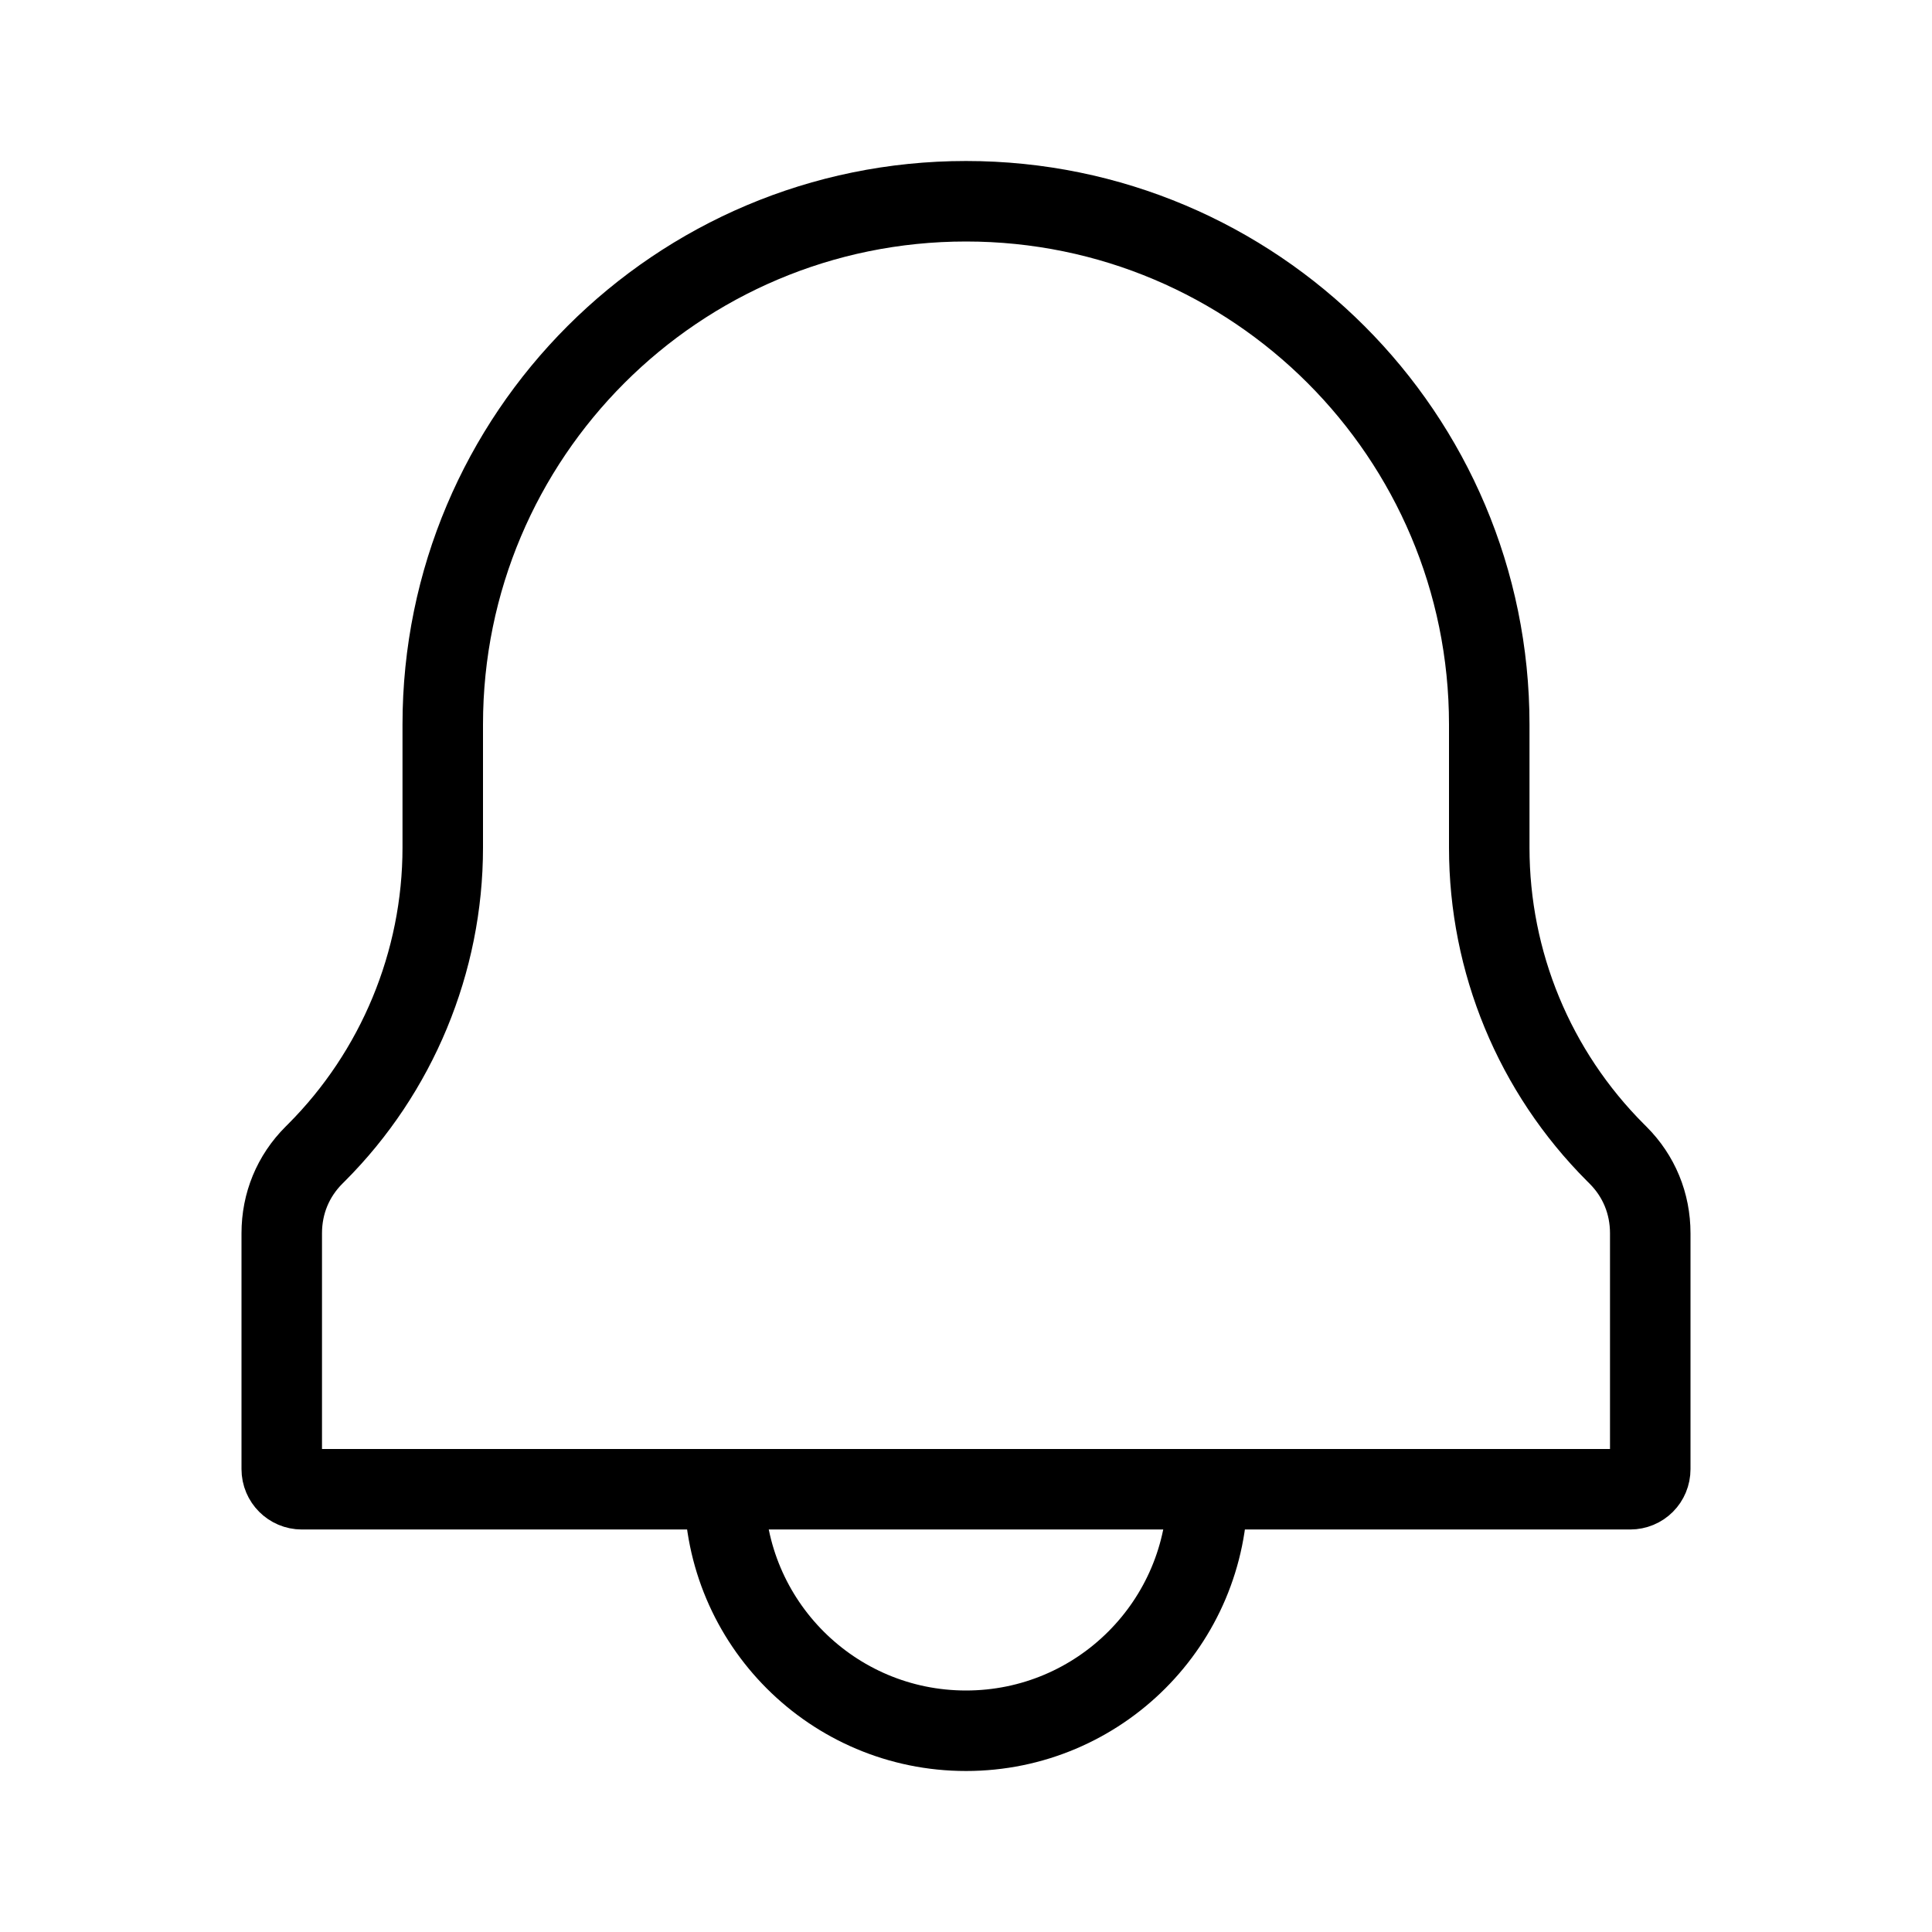
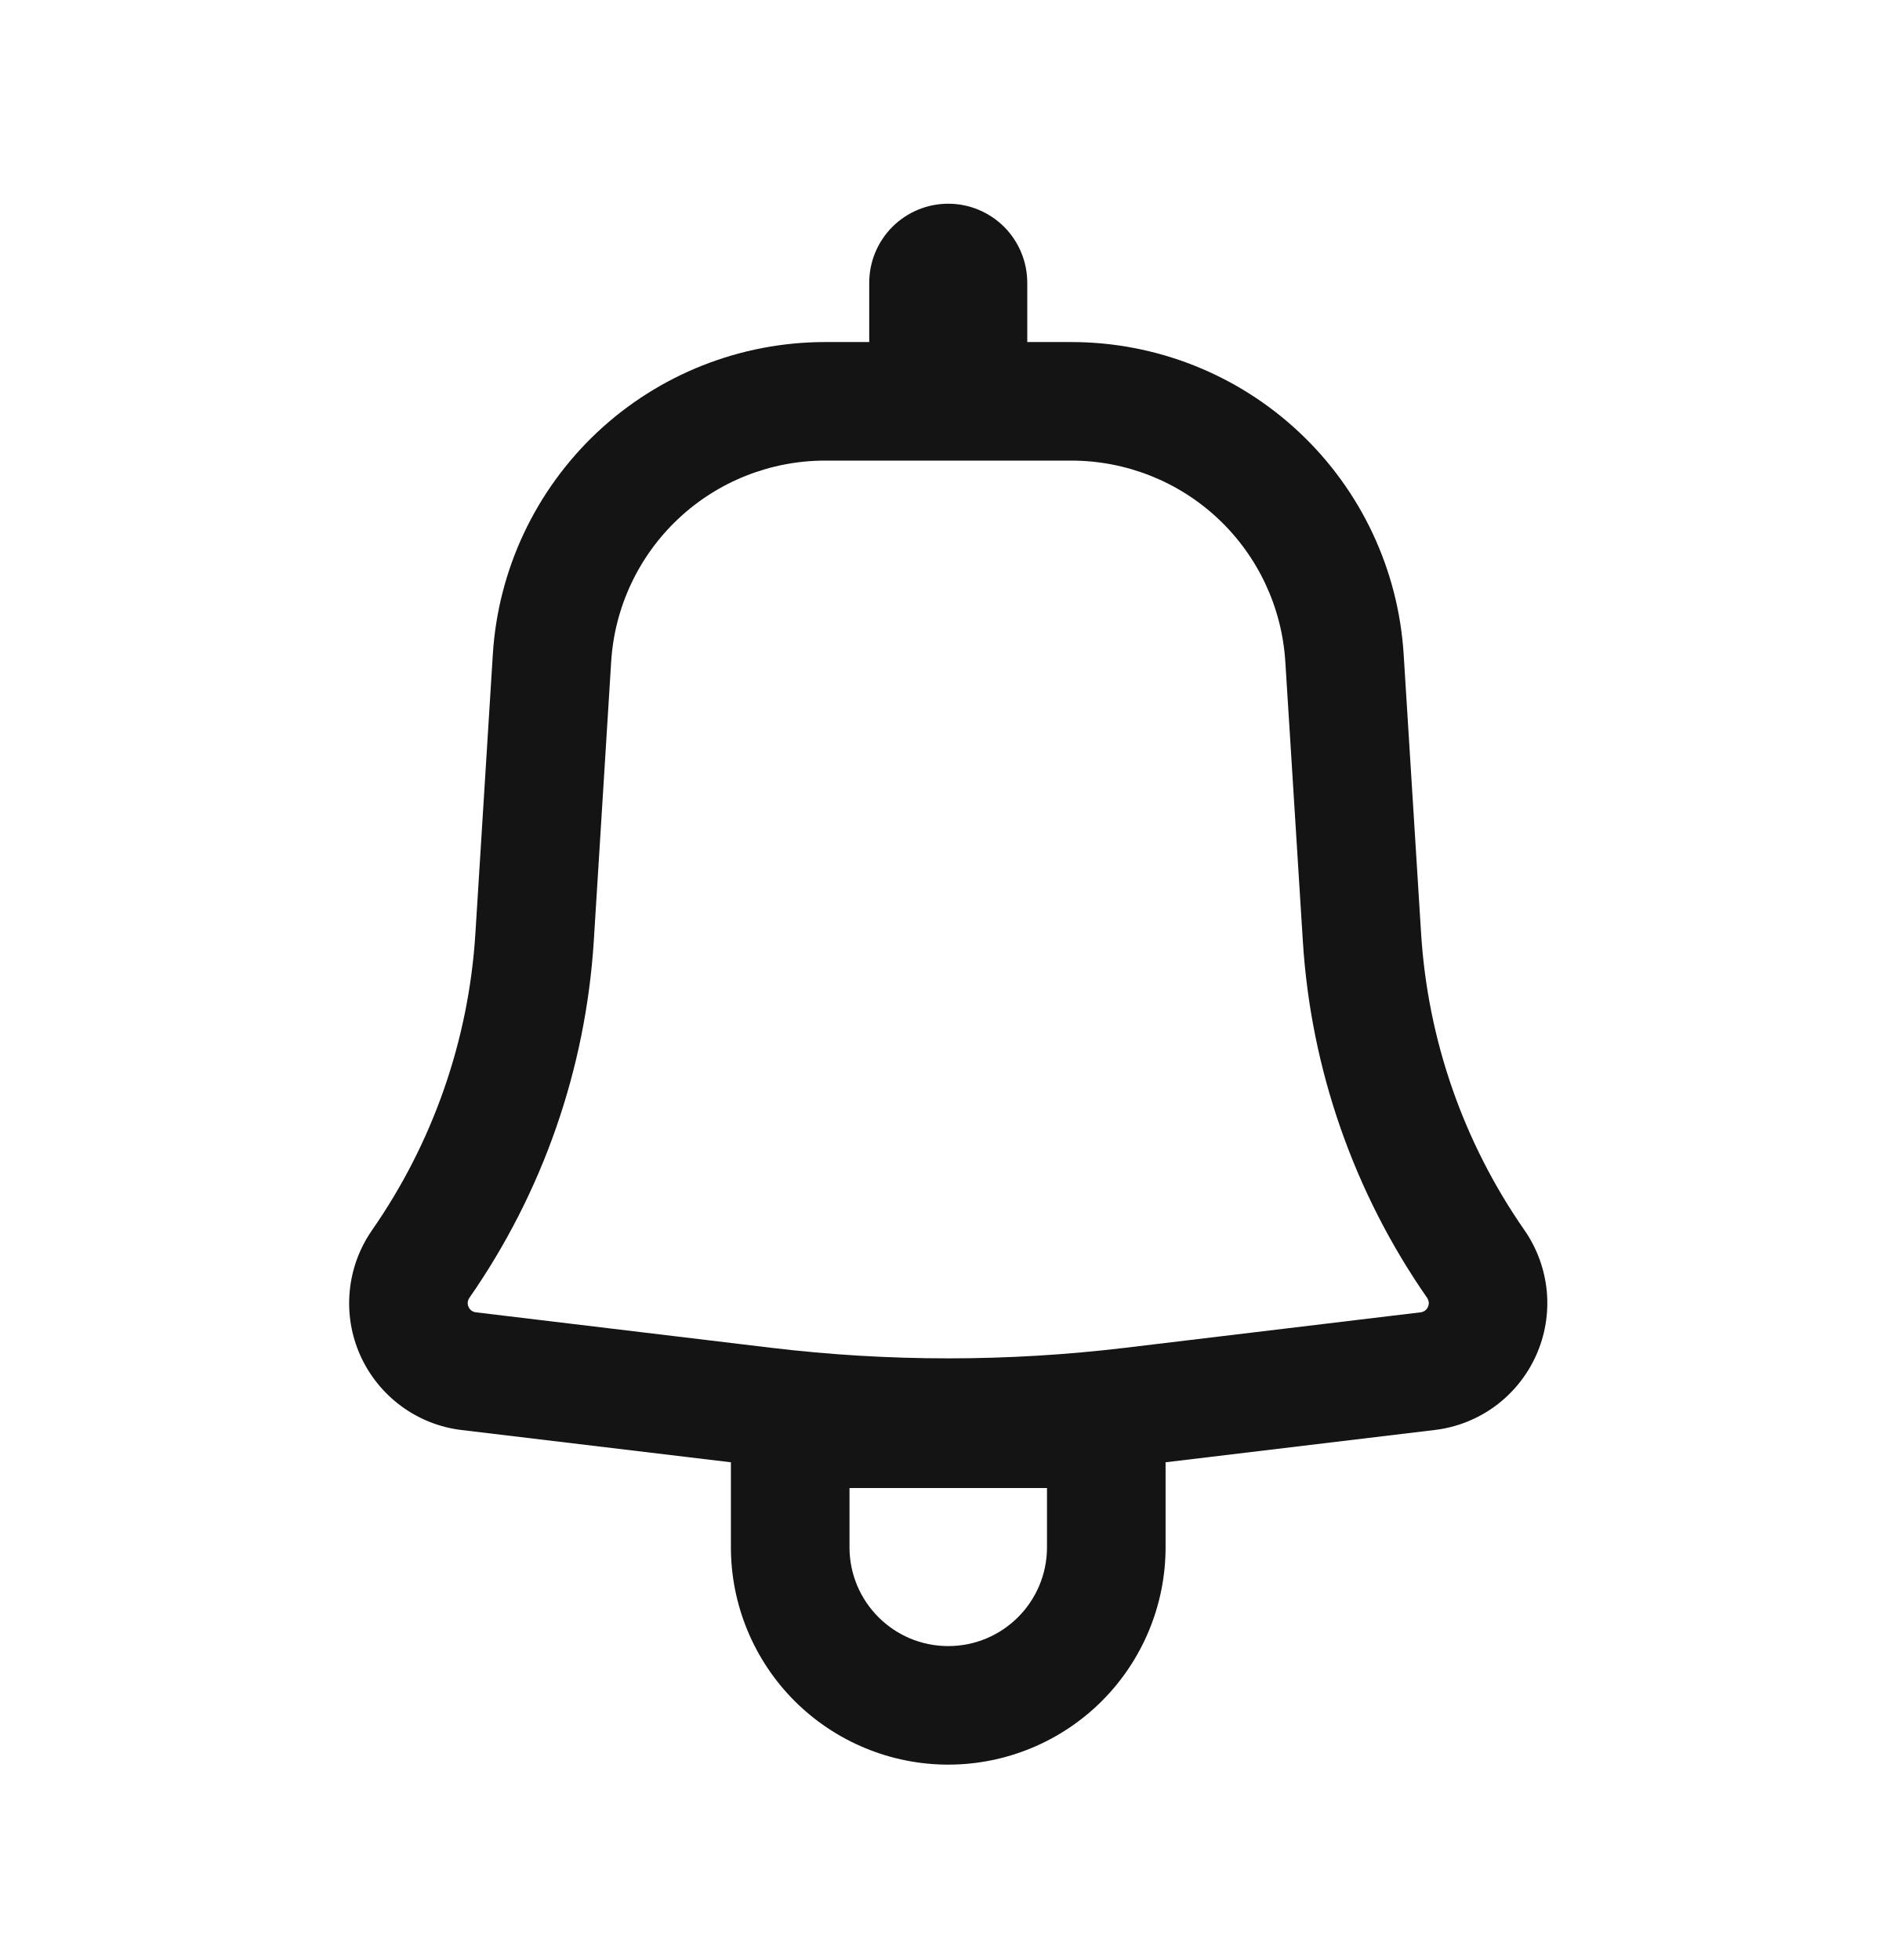
- <svg xmlns="http://www.w3.org/2000/svg" width="24" height="24" viewBox="0 0 24 24" fill="none" aria-label="Notifications">
-   <path d="M15 18.5a3 3 0 1 1-6 0" stroke="currentColor" stroke-linecap="round" />
-   <path d="M5.5 10.53V9a6.5 6.5 0 0 1 13 0v1.53c0 1.42.56 2.78 1.57 3.79l.03.03c.26.26.4.6.4.97v2.93c0 .14-.11.25-.25.25H3.75a.25.25 0 0 1-.25-.25v-2.93c0-.37.14-.71.4-.97l.03-.03c1-1 1.57-2.37 1.57-3.79z" stroke="currentColor" stroke-linejoin="round" />
+ <svg xmlns="http://www.w3.org/2000/svg" width="30" height="31" viewBox="0 0 30 31" fill="none">
+   <path fill-rule="evenodd" clip-rule="evenodd" d="M16.25 4.472C16.25 4.141 16.118 3.823 15.884 3.588C15.649 3.354 15.332 3.222 15 3.222C14.668 3.222 14.351 3.354 14.116 3.588C13.882 3.823 13.75 4.141 13.75 4.472V5.41H13.054C11.714 5.41 10.424 5.92 9.447 6.837C8.471 7.755 7.88 9.01 7.796 10.347L7.52 14.765C7.415 16.449 6.849 18.072 5.885 19.457C5.686 19.744 5.564 20.076 5.532 20.424C5.499 20.771 5.557 21.121 5.7 21.439C5.843 21.757 6.066 22.033 6.347 22.24C6.628 22.447 6.957 22.577 7.304 22.618L11.562 23.128V24.472C11.562 25.384 11.925 26.258 12.569 26.903C13.214 27.547 14.088 27.91 15 27.91C15.912 27.91 16.786 27.547 17.431 26.903C18.075 26.258 18.438 25.384 18.438 24.472V23.128L22.696 22.617C23.042 22.576 23.372 22.445 23.653 22.239C23.933 22.032 24.156 21.756 24.299 21.438C24.442 21.12 24.5 20.771 24.468 20.424C24.435 20.076 24.314 19.744 24.115 19.457C23.151 18.072 22.585 16.449 22.48 14.765L22.204 10.348C22.12 9.011 21.53 7.755 20.553 6.838C19.576 5.92 18.286 5.41 16.946 5.41H16.25V4.472ZM13.054 7.285C12.191 7.285 11.36 7.613 10.731 8.204C10.102 8.795 9.722 9.603 9.668 10.465L9.393 14.882C9.265 16.908 8.585 18.861 7.425 20.527C7.411 20.548 7.402 20.572 7.399 20.597C7.397 20.622 7.401 20.648 7.412 20.671C7.422 20.694 7.438 20.713 7.458 20.729C7.479 20.743 7.502 20.753 7.528 20.756L12.199 21.317C14.06 21.54 15.94 21.54 17.801 21.317L22.473 20.756C22.498 20.753 22.521 20.743 22.542 20.729C22.562 20.713 22.578 20.694 22.588 20.671C22.599 20.648 22.603 20.622 22.601 20.597C22.598 20.572 22.589 20.548 22.575 20.527C21.416 18.861 20.735 16.908 20.609 14.882L20.332 10.465C20.278 9.603 19.898 8.795 19.269 8.204C18.64 7.613 17.809 7.285 16.946 7.285H13.054ZM15 26.035C14.137 26.035 13.438 25.335 13.438 24.472V23.535H16.562V24.472C16.562 25.335 15.863 26.035 15 26.035Z" fill="#141414" />
</svg>
